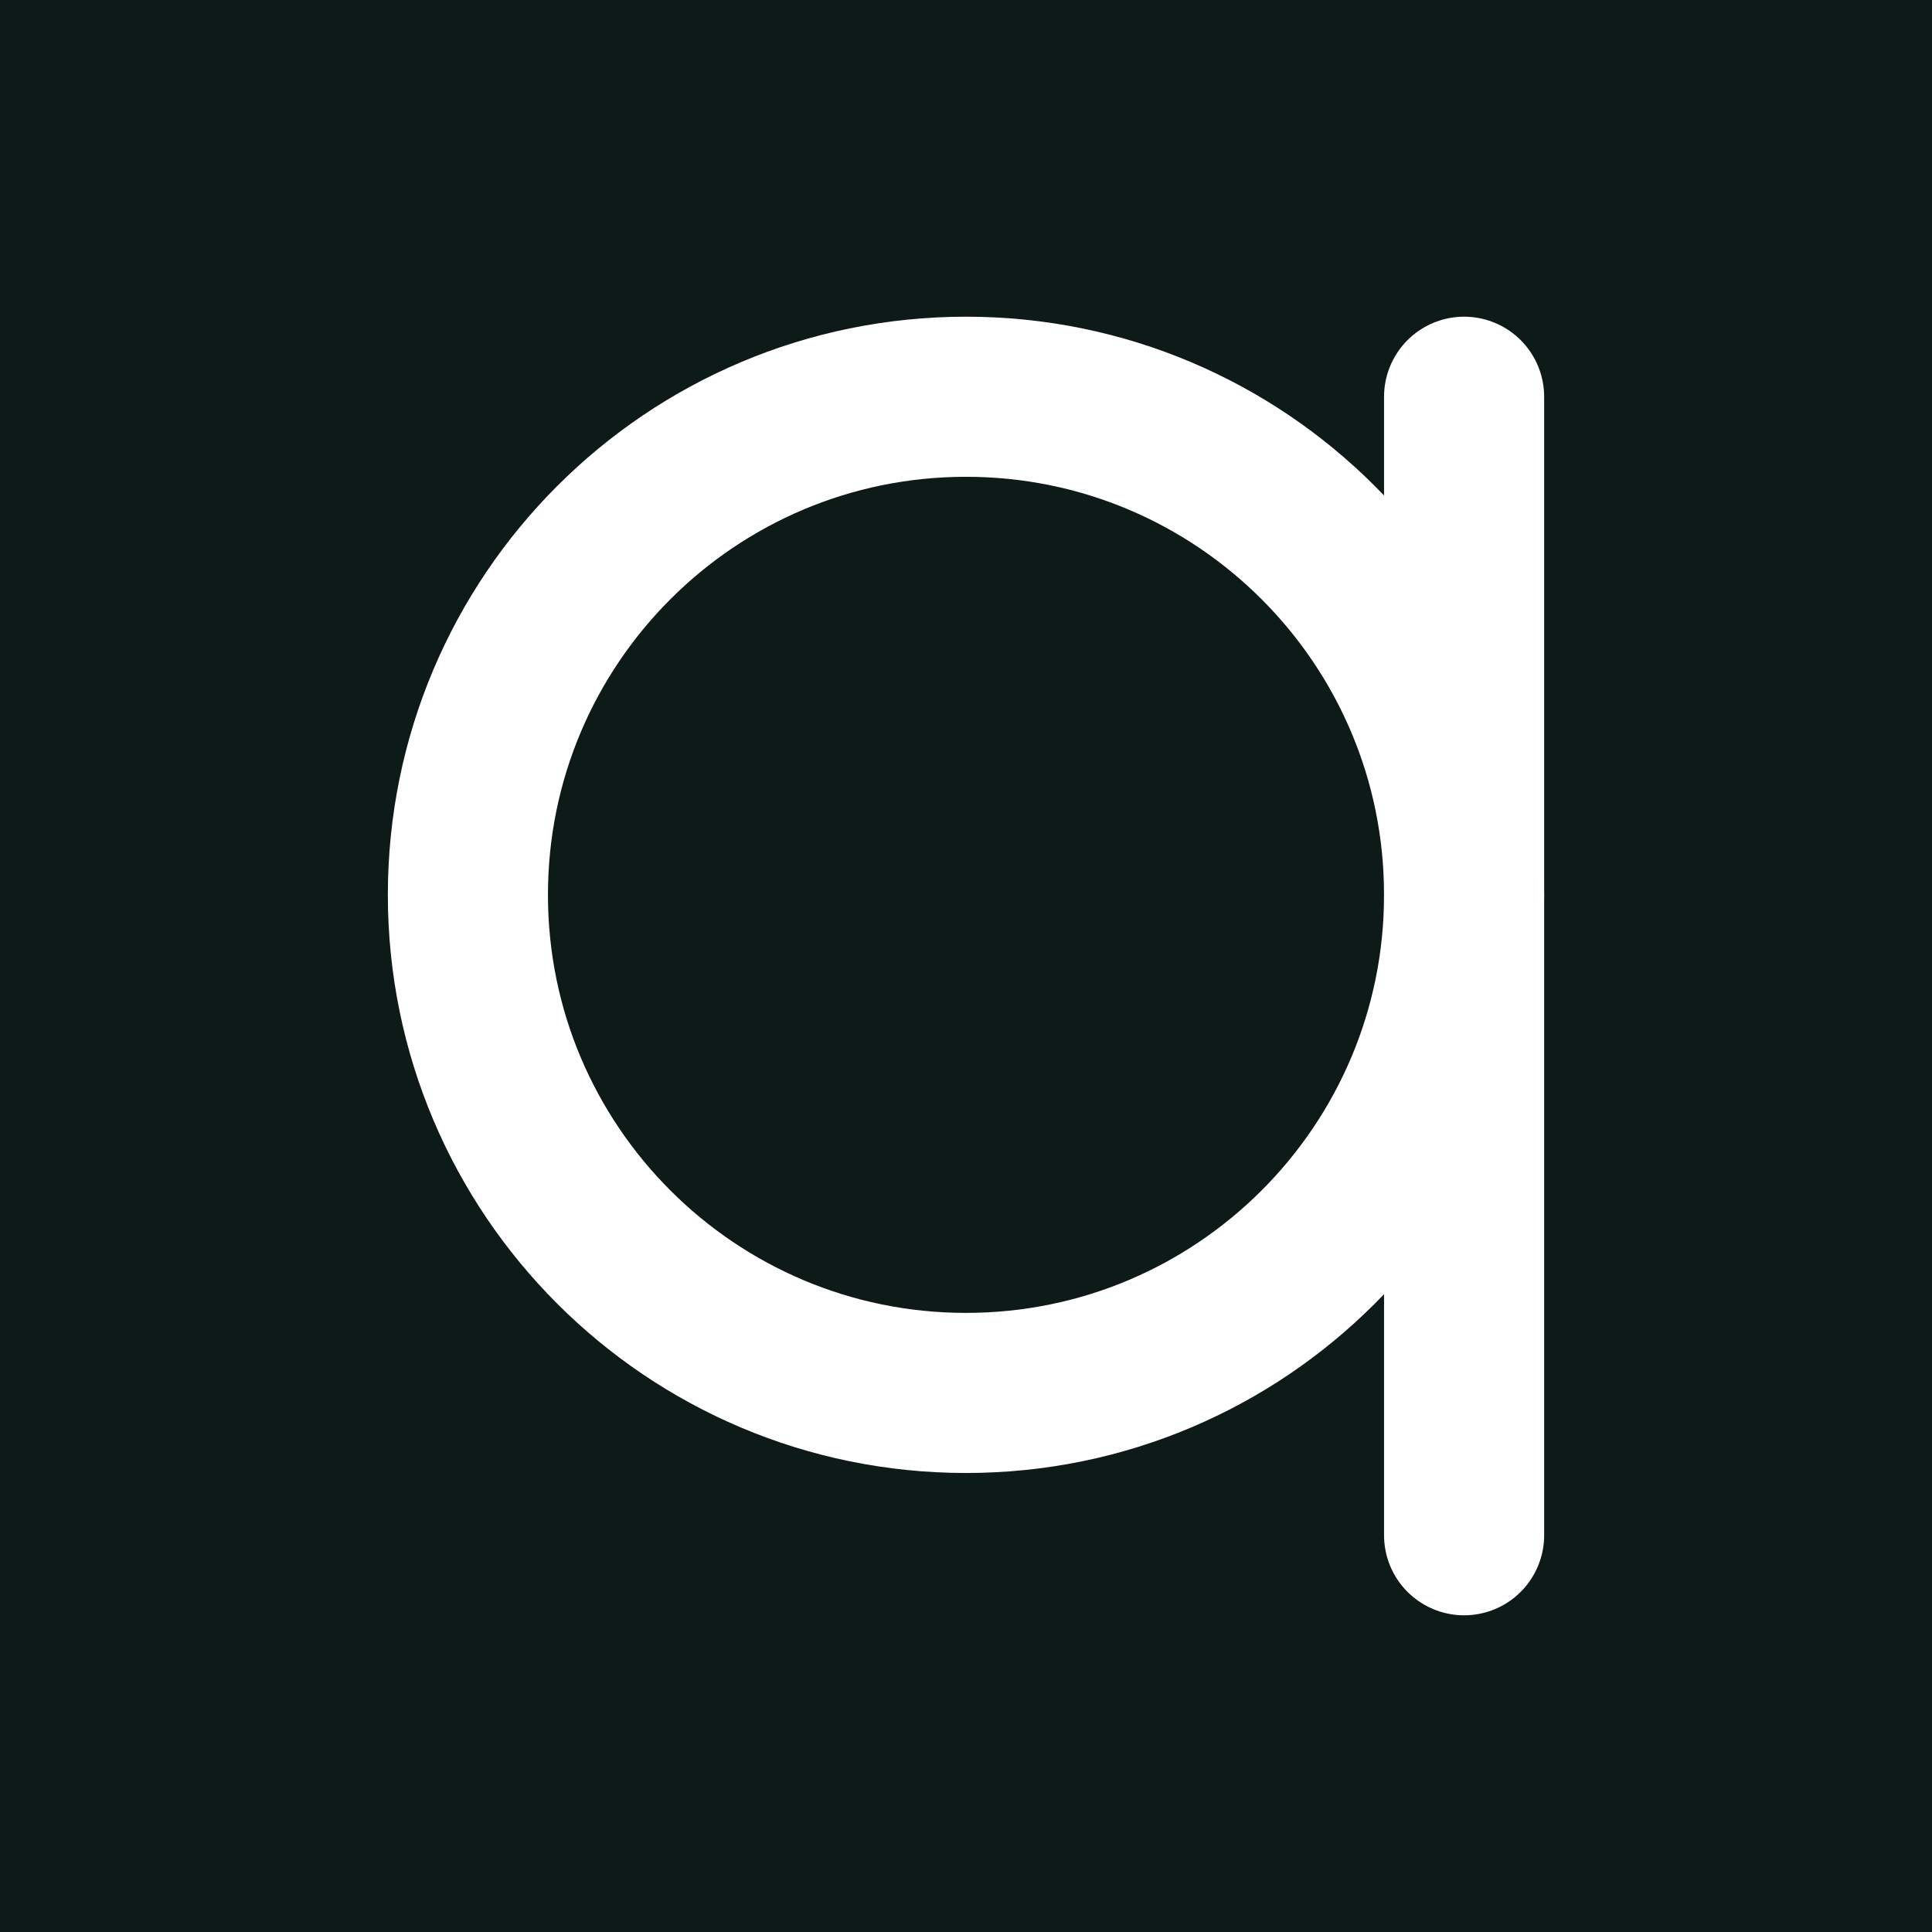
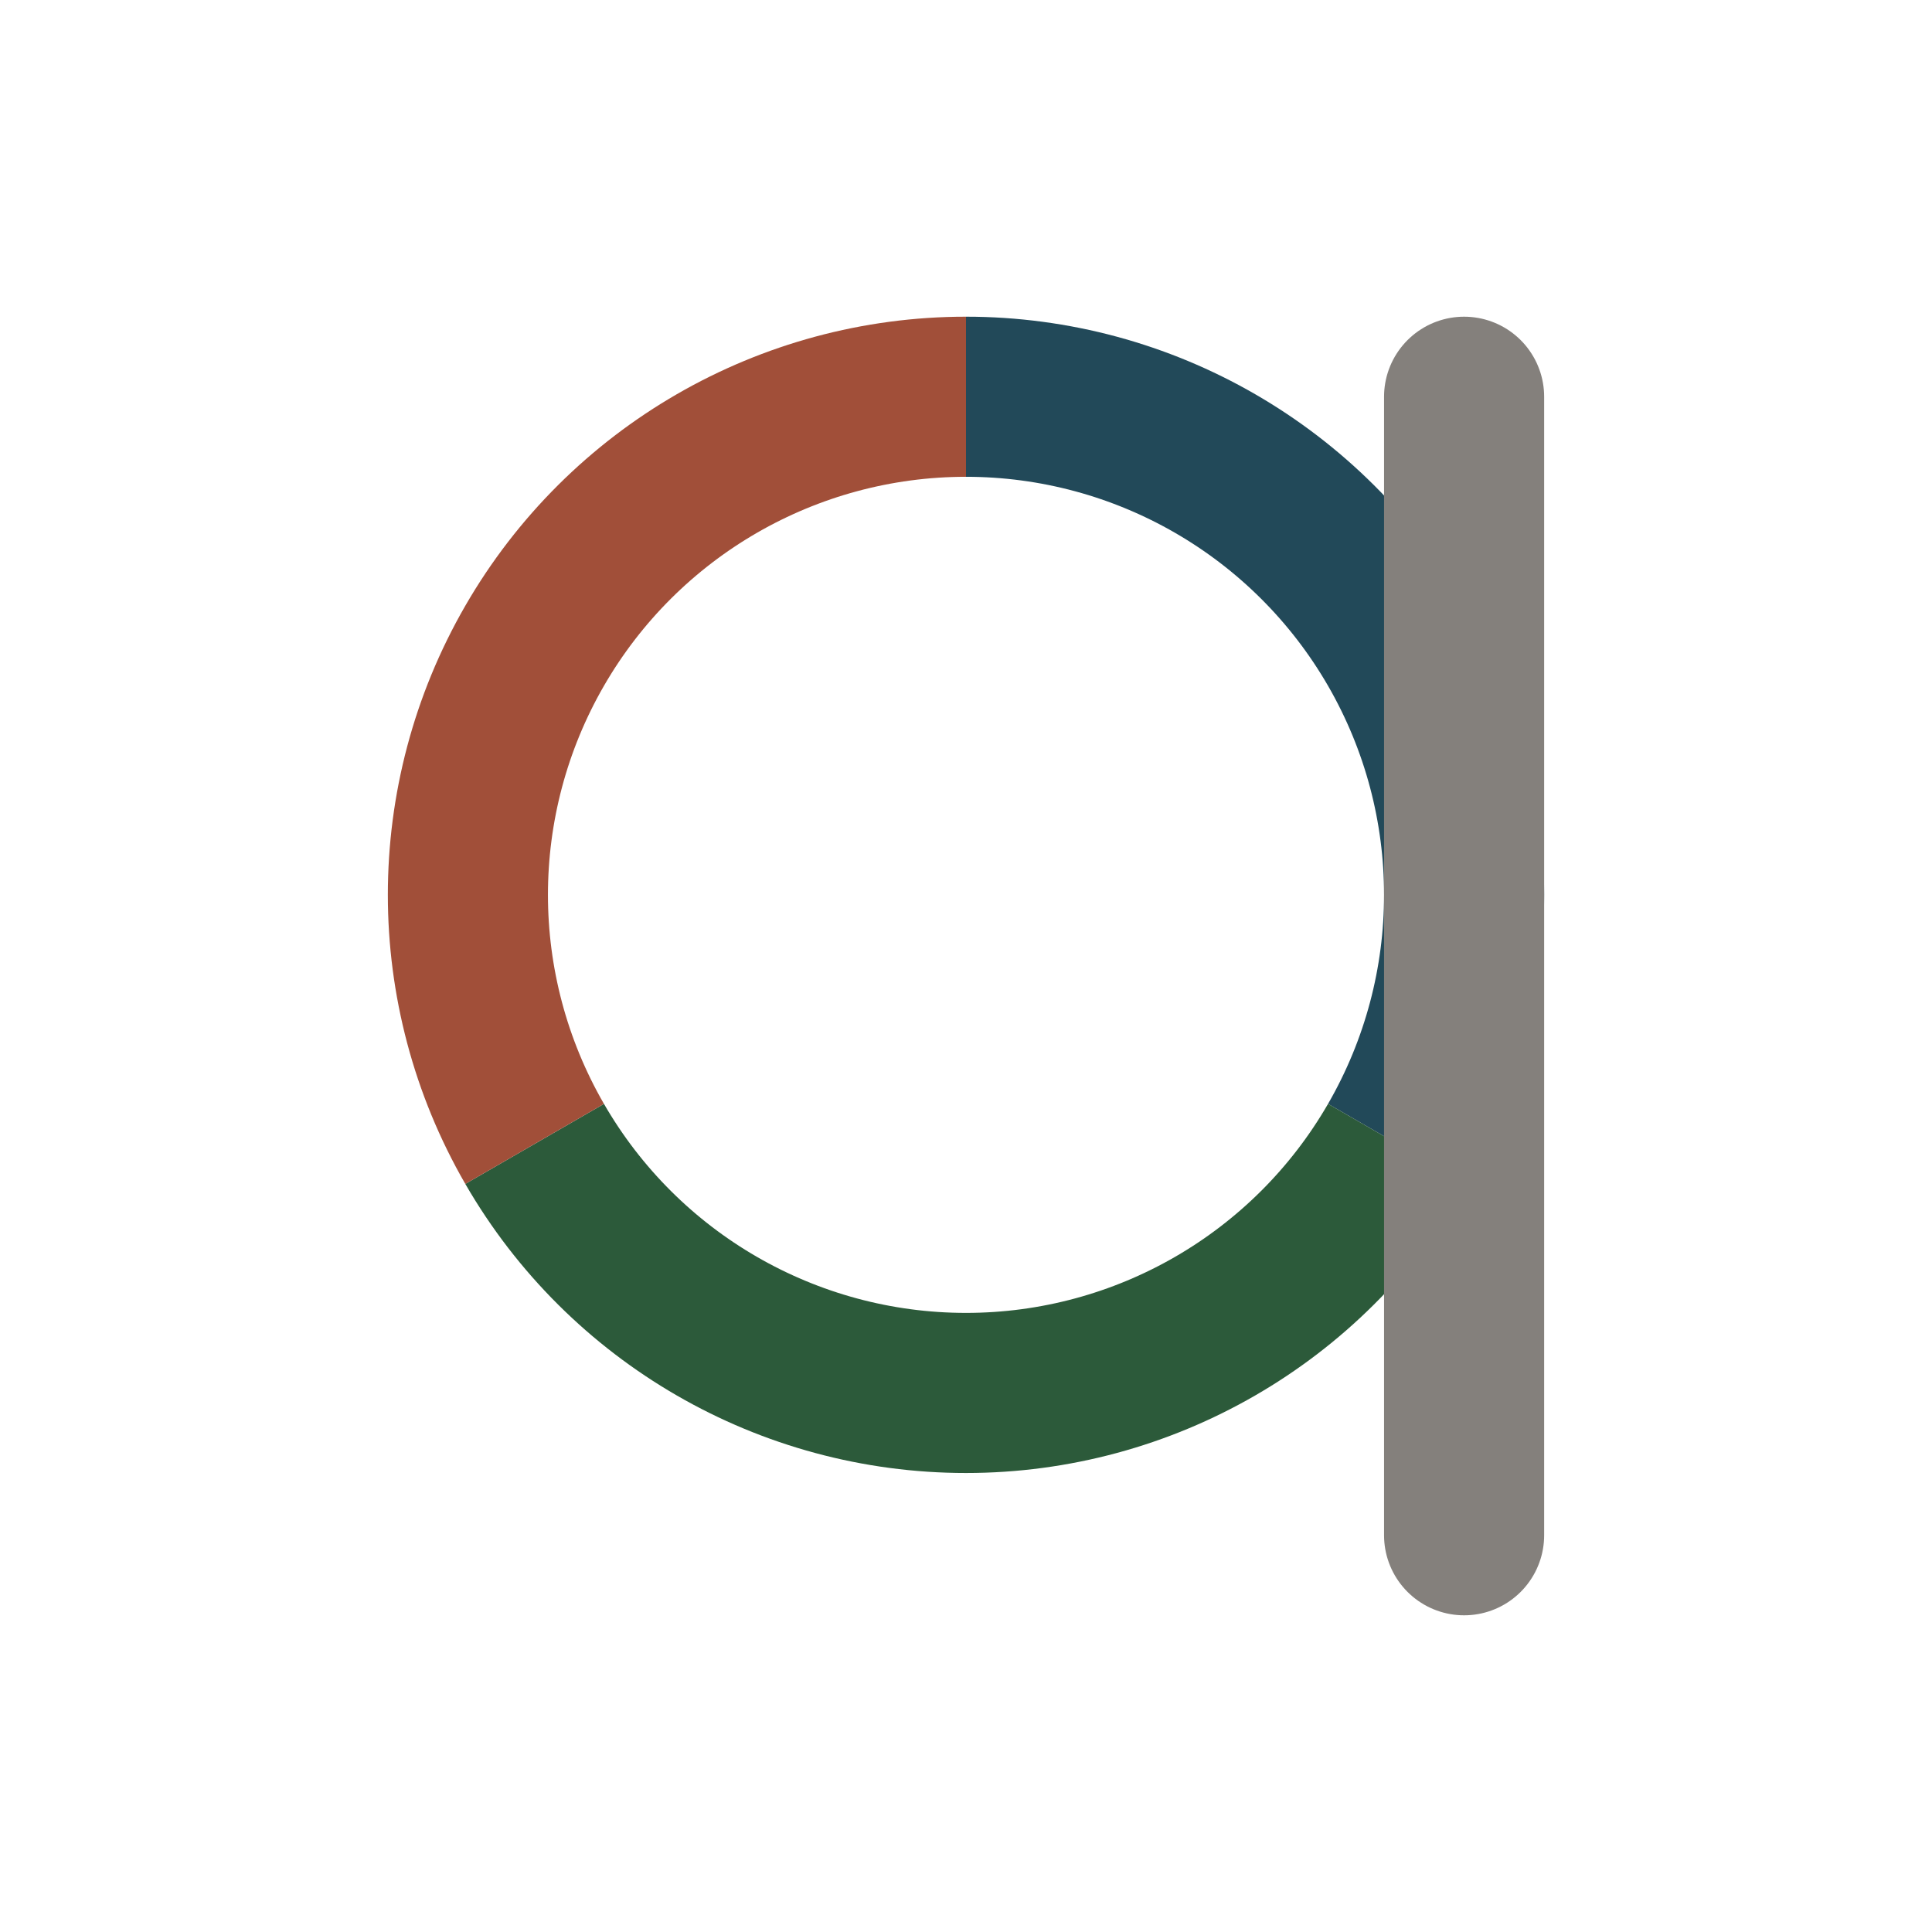
- <svg xmlns="http://www.w3.org/2000/svg" viewBox="0 0 100 100" width="1088" height="1088" role="img" fill="none" style="color:#FFFFFF">
-   <rect width="100" height="100" fill="#0D1A17" />
-   <g style="color:#FFFFFF" transform="translate(9.4862,-7.0876) scale(0.920767)">
-     <circle cx="44" cy="58" r="28" fill="none" stroke="currentColor" stroke-width="9" />
-     <path d="M72 30V94" stroke="currentColor" stroke-width="9" stroke-linecap="round" />
+ <svg xmlns="http://www.w3.org/2000/svg" viewBox="0 0 100 100" width="1088" height="1088" role="img" fill="none" style="color:#224959">
+   <rect width="100" height="100" fill="#FFFFFF" />
+   <g transform="translate(9.4862,-7.0876) scale(0.920767)">
+     <path d="M44 30A28 28 0 0 1 68.249 72" fill="none" stroke="#224959" stroke-width="9" stroke-linecap="butt" />
+     <path d="M68.249 72A28 28 0 0 1 19.751 72" fill="none" stroke="#2C5A3A" stroke-width="9" stroke-linecap="butt" />
+     <path d="M19.751 72A28 28 0 0 1 44 30" fill="none" stroke="#A14F39" stroke-width="9" stroke-linecap="butt" />
+     <path d="M72 30V94" stroke="#84807C" stroke-width="9" stroke-linecap="round" />
  </g>
</svg>
